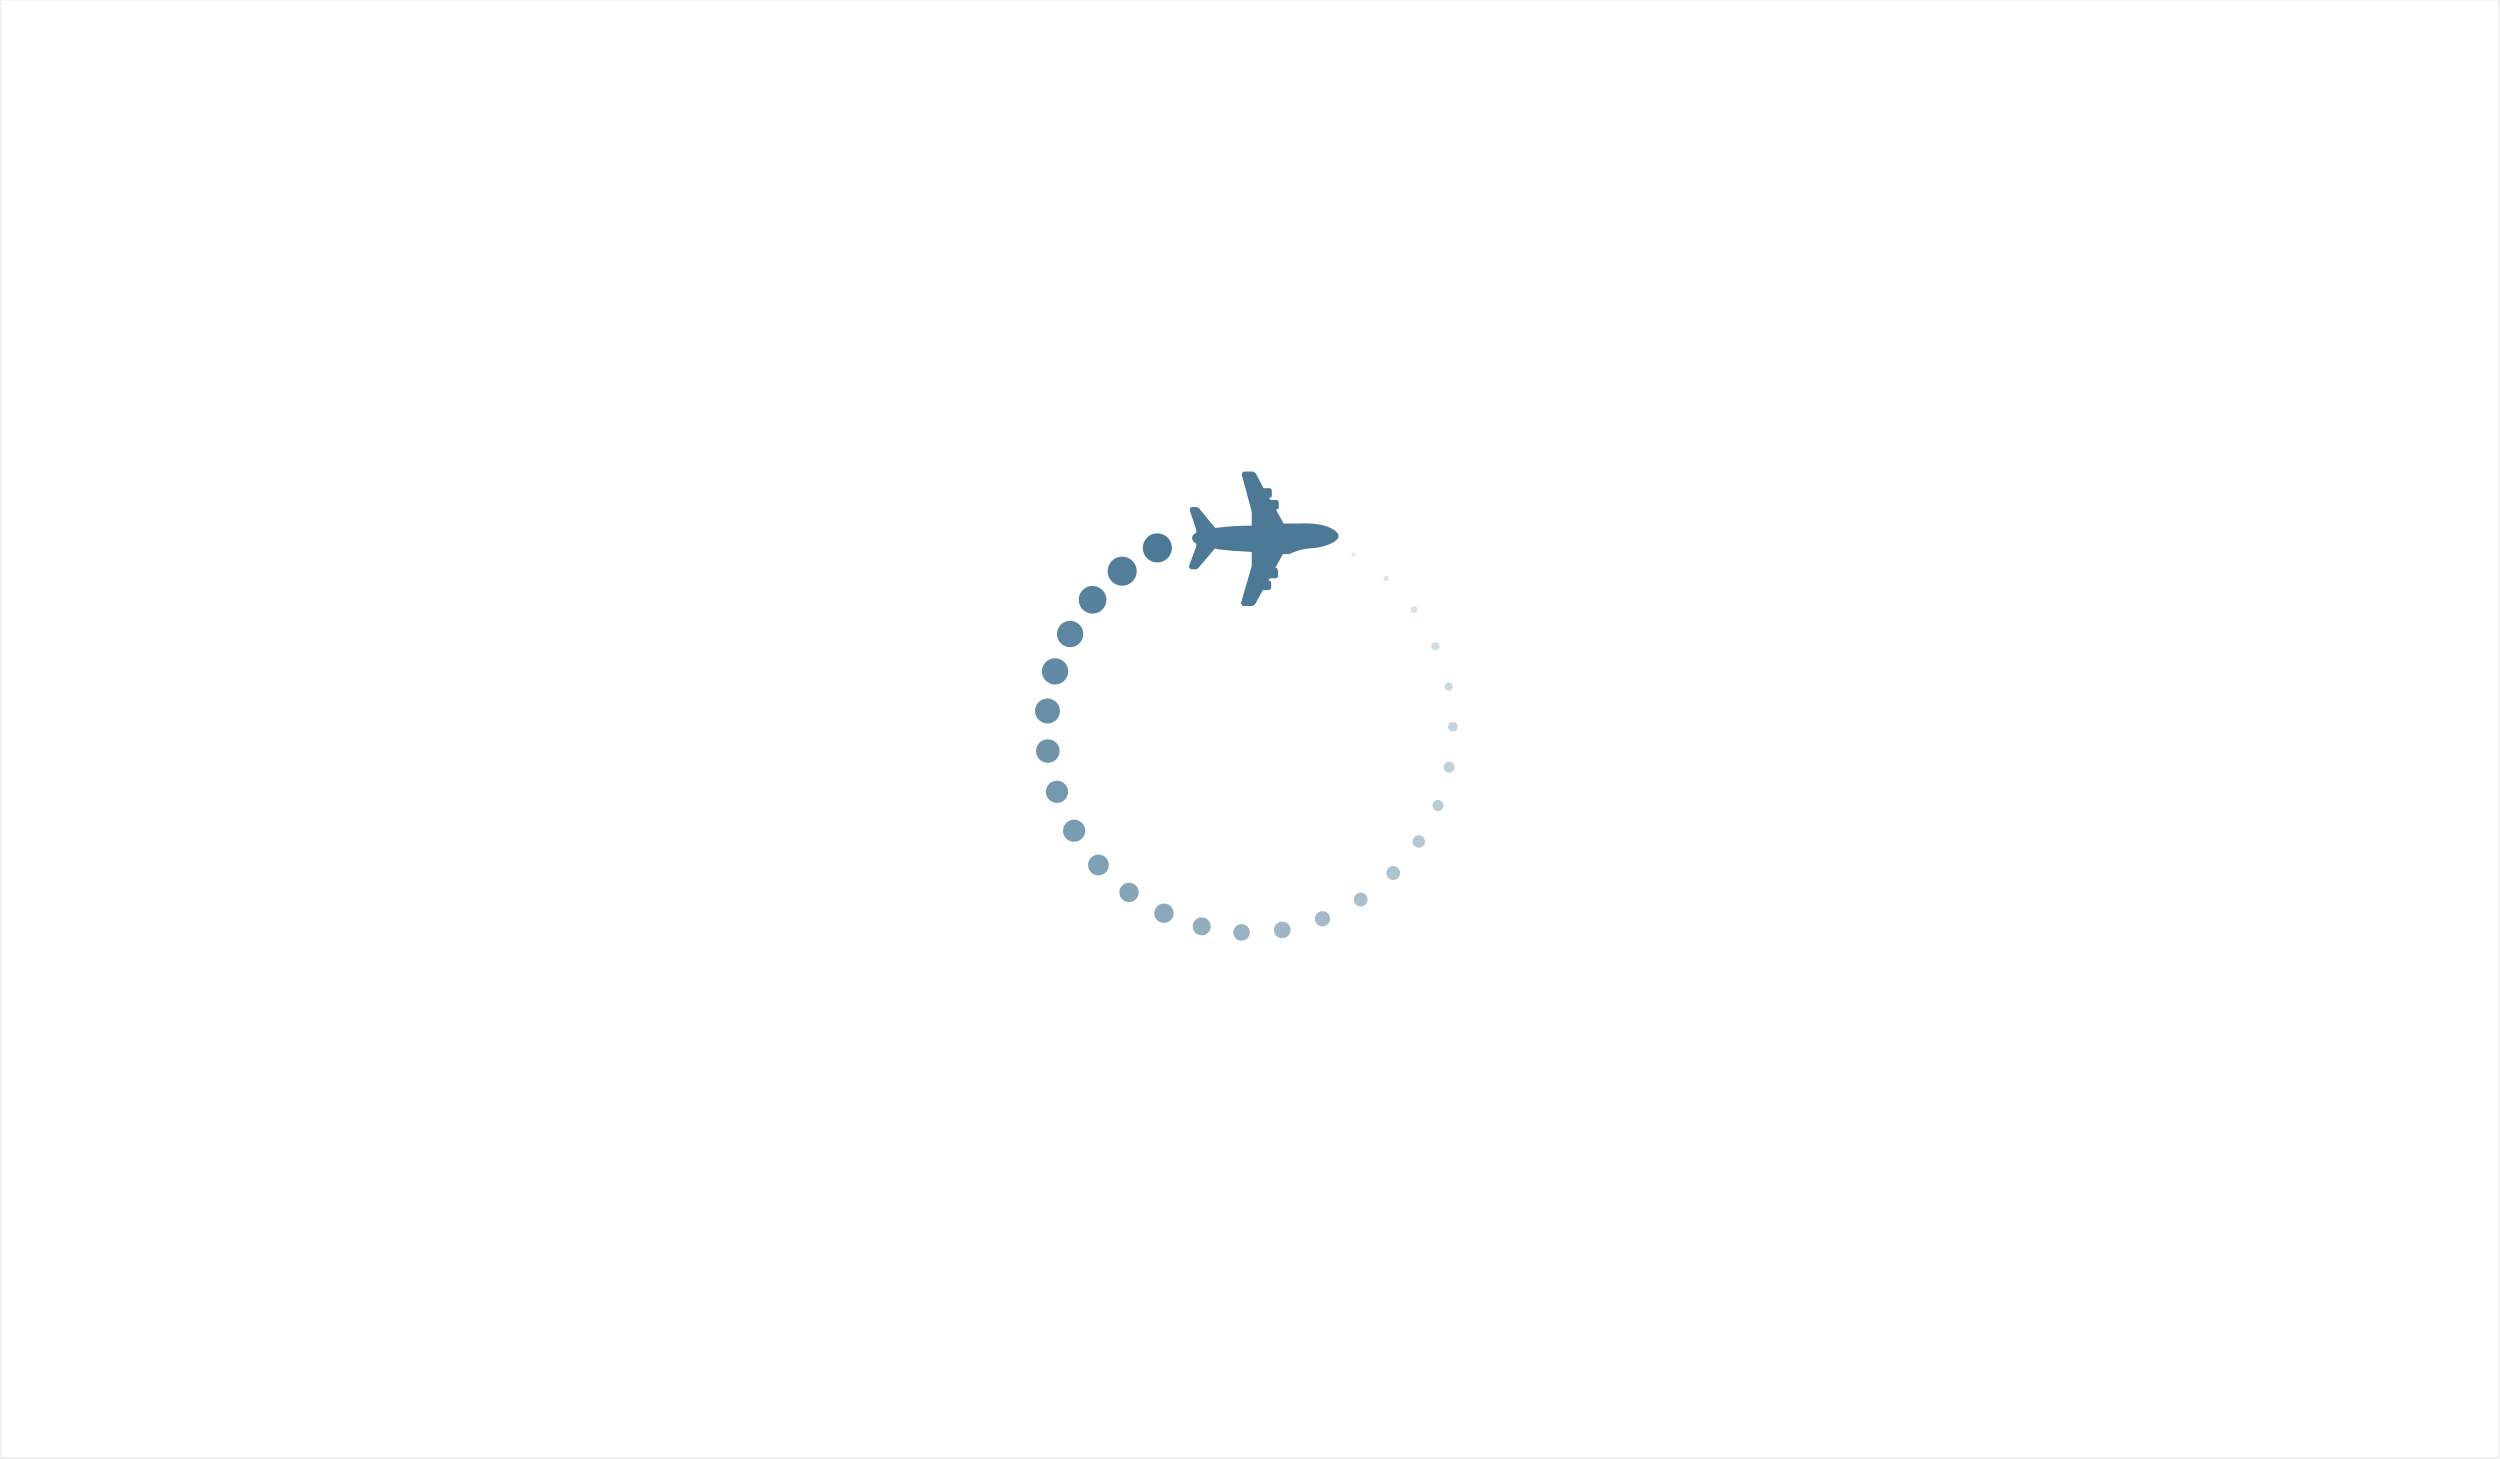
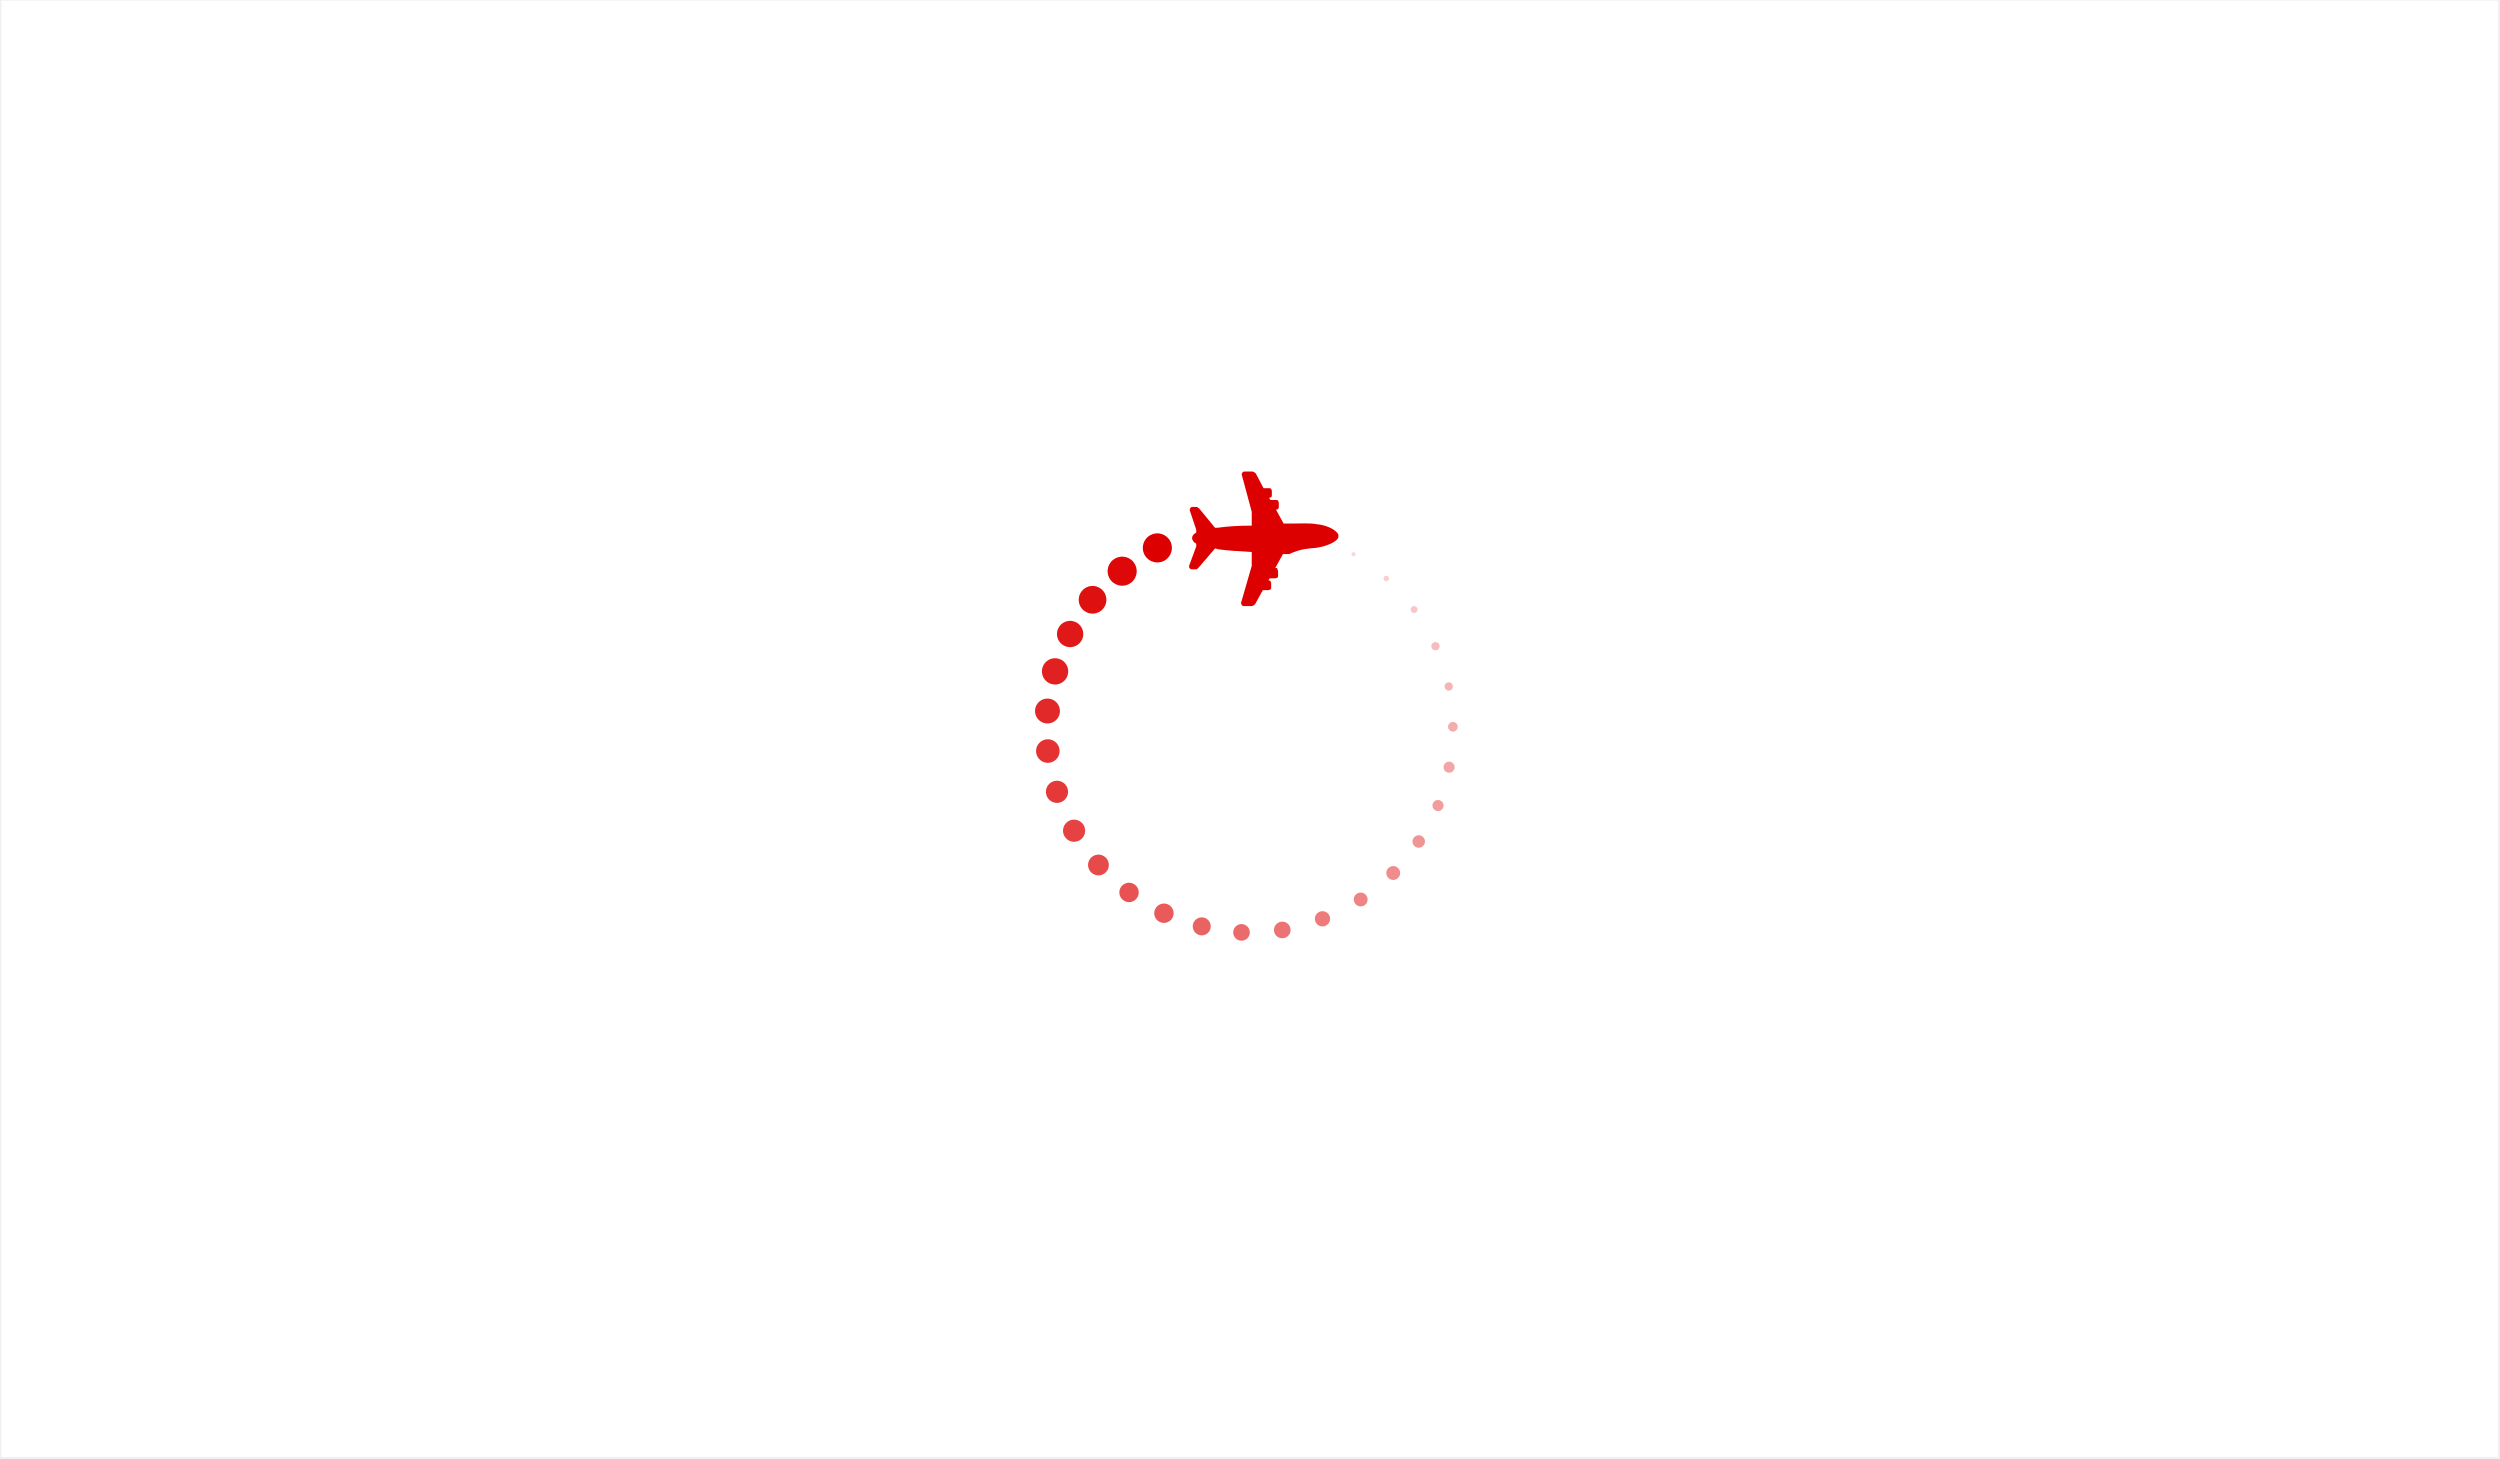
<svg xmlns="http://www.w3.org/2000/svg" version="1.1" xmlnsXlink="http://www.w3.org/1999/xlink" xmlnsA="http://ns.adobe.com/AdobeSVGViewerExtensions/3.0/" x="0px" y="0px" width="360px" height="210px" viewBox="0 0 360.3 210.3" style="enable-background:new 0 0 360.3 210.3;" xml:space="preserve">
  <style type="text/css">
	.st0{opacity:0.968;}
	.st1{opacity:0.935;}
	.st2{opacity:0.903;}
	.st3{opacity:0.871;}
	.st4{opacity:0.839;}
	.st5{opacity:0.806;}
	.st6{opacity:0.774;}
	.st7{opacity:0.742;}
	.st8{opacity:0.71;}
	.st9{opacity:0.677;}
	.st10{opacity:0.645;}
	.st11{opacity:0.613;}
	.st12{opacity:0.581;}
	.st13{opacity:0.548;}
	.st14{opacity:0.516;}
	.st15{opacity:0.484;}
	.st16{opacity:0.452;}
	.st17{opacity:0.419;}
	.st18{opacity:0.387;}
	.st19{opacity:0.355;}
	.st20{opacity:0.323;}
	.st21{opacity:0.29;}
	.st22{opacity:0.258;}
	.st23{opacity:0.226;}
	.st24{opacity:0.194;}
	.st25{opacity:0.161;}
	.st26{opacity:0.129;}
	.st27{opacity:9.677419e-02;}
	.st28{opacity:6.451613e-02;}
	.st29{opacity:3.225806e-02;}
	.st30{opacity:0;}
	.st31{clip-path:url(#SVGID_2_);}
	.st32{fill:#fff;}
	.st33{clip-path:url(#SVGID_4_);}
  ellipse{
-     fill: #4c7a96;
+     fill: #D00;
    
  }
  .st31{
-         fill: #4c7a96;
+         fill: #D00;
  }
  
</style>
  <rect x="0.1" y="0.1" class="st32" width="360" height="210" />
  <g>
    <animateTransform attributeName="transform" attributeType="XML" type="rotate" from="0 180 105" to="360 180 105" dur="2s" repeatCount="indefinite" />
    <g>
      <ellipse transform="matrix(0.8907 -0.4546 0.4546 0.8907 -17.6931 84.4725)" cx="166.8" cy="79" rx="2.1" ry="2.1" />
      <ellipse transform="matrix(0.7774 -0.629 0.629 0.7774 -15.8181 120.0209)" class="st0" cx="161.7" cy="82.4" rx="2.1" ry="2.1" />
      <ellipse transform="matrix(0.6335 -0.7737 0.7737 0.6335 -9.2559 153.5523)" class="st1" cx="157.5" cy="86.5" rx="2" ry="2" />
      <ellipse transform="matrix(0.4672 -0.8842 0.8842 0.4672 1.352 185.0684)" class="st2" cx="154.2" cy="91.4" rx="1.9" ry="1.9" />
      <ellipse transform="matrix(0.2848 -0.9586 0.9586 0.2848 15.957 214.9548)" class="st3" cx="152" cy="96.8" rx="1.9" ry="1.9" />
      <ellipse transform="matrix(9.102923e-02 -0.9958 0.9958 9.102923e-02 35.1398 243.4684)" class="st4" cx="150.9" cy="102.5" rx="1.8" ry="1.8" />
      <ellipse transform="matrix(0.994 -0.1096 0.1096 0.994 -10.9666 17.2048)" class="st5" cx="151" cy="108.3" rx="1.7" ry="1.7" />
      <ellipse transform="matrix(0.9507 -0.3103 0.3103 0.9507 -27.9125 52.8722)" class="st6" cx="152.3" cy="114.2" rx="1.6" ry="1.6" />
      <ellipse transform="matrix(0.8657 -0.5005 0.5005 0.8657 -39.1882 93.5601)" class="st7" cx="154.8" cy="119.8" rx="1.6" ry="1.6" />
      <ellipse transform="matrix(0.744 -0.6682 0.6682 0.744 -42.8037 137.7359)" class="st8" cx="158.3" cy="124.7" rx="1.5" ry="1.5" />
      <ellipse transform="matrix(0.5937 -0.8047 0.8047 0.5937 -37.453 183.2092)" class="st9" cx="162.7" cy="128.7" rx="1.4" ry="1.4" />
      <ellipse transform="matrix(0.4229 -0.9062 0.9062 0.4229 -22.5277 227.9658)" class="st10" cx="167.7" cy="131.7" rx="1.4" ry="1.4" />
      <ellipse transform="matrix(0.2373 -0.9714 0.9714 0.2373 2.3118 270.1302)" class="st11" cx="173.2" cy="133.6" rx="1.3" ry="1.3" />
      <ellipse transform="matrix(4.129524e-02 -0.9991 0.9991 4.129524e-02 37.2594 307.6461)" class="st12" cx="178.9" cy="134.4" rx="1.2" ry="1.2" />
      <ellipse transform="matrix(0.9871 -0.1601 0.1601 0.9871 -19.081 31.3222)" class="st13" cx="184.8" cy="134.1" rx="1.2" ry="1.2" />
      <ellipse transform="matrix(0.9332 -0.3593 0.3593 0.9332 -34.871 77.3299)" class="st14" cx="190.6" cy="132.5" rx="1.1" ry="1.1" />
      <ellipse transform="matrix(0.8384 -0.545 0.545 0.8384 -38.9856 127.8461)" class="st15" cx="196.1" cy="129.7" rx="1" ry="1" />
      <ellipse transform="matrix(0.7087 -0.7055 0.7055 0.7087 -30.3264 178.3315)" class="st16" cx="200.8" cy="125.9" rx="1" ry="1" />
      <ellipse transform="matrix(0.5527 -0.8334 0.8334 0.5527 -9.6366 224.7354)" class="st17" cx="204.5" cy="121.3" rx="0.9" ry="0.9" />
      <ellipse transform="matrix(0.3777 -0.9259 0.9259 0.3777 21.3755 264.2137)" class="st18" cx="207.3" cy="116.2" rx="0.8" ry="0.8" />
      <ellipse transform="matrix(0.1891 -0.982 0.982 0.1891 60.7486 294.8562)" class="st19" cx="208.9" cy="110.6" rx="0.8" ry="0.8" />
      <ellipse transform="matrix(1 -8.791751e-03 8.791751e-03 1 -0.9137 1.8453)" class="st20" cx="209.4" cy="104.8" rx="0.7" ry="0.7" />
      <ellipse transform="matrix(0.9776 -0.2105 0.2105 0.9776 -16.1562 46.1666)" class="st21" cx="208.8" cy="99" rx="0.6" ry="0.6" />
      <ellipse transform="matrix(0.9132 -0.4075 0.4075 0.9132 -20.0251 92.3903)" class="st22" cx="206.9" cy="93.2" rx="0.6" ry="0.6" />
      <ellipse transform="matrix(0.8089 -0.5879 0.5879 0.8089 -12.7168 136.6051)" class="st23" cx="203.8" cy="87.9" rx="0.5" ry="0.5" />
      <ellipse transform="matrix(0.6719 -0.7407 0.7407 0.6719 3.7804 175.3735)" class="st24" cx="199.8" cy="83.4" rx="0.4" ry="0.4" />
      <ellipse transform="matrix(0.5105 -0.8599 0.8599 0.5105 26.7707 206.905)" class="st25" cx="195.1" cy="79.9" rx="0.3" ry="0.3" />
      <ellipse transform="matrix(0.3317 -0.9434 0.9434 0.3317 53.7849 230.8876)" class="st26" cx="189.8" cy="77.5" rx="0.3" ry="0.3" />
      <ellipse transform="matrix(0.1403 -0.9901 0.9901 0.1403 83.0076 247.8171)" class="st27" cx="184.2" cy="76.1" rx="0.2" ry="0.2" />
      <ellipse transform="matrix(0.9983 -5.913283e-02 5.913283e-02 0.9983 -4.1742 10.6807)" class="st28" cx="178.4" cy="75.9" rx="0.1" ry="0.1" />
      <ellipse transform="matrix(0.9654 -0.2606 0.2606 0.9654 -14.0591 47.6125)" class="st29" cx="172.5" cy="76.8" rx="0.1" ry="0.1" />
      <ellipse transform="matrix(0.8907 -0.4546 0.4546 0.8907 -17.6931 84.4725)" class="st30" cx="166.8" cy="79" rx="0" ry="0" />
    </g>
    <g>
      <g>
        <defs>
          <rect id="SVGID_1_" x="170.9" y="68" transform="matrix(0.7107 -0.7035 0.7035 0.7107 -2.1768 149.0406)" width="18.5" height="18.4" />
        </defs>
        <path class="st31" d="M189.7,79c1.3-0.2,2.3-0.6,2.9-1.1c0.2-0.2,0.3-0.3,0.3-0.5c0,0,0-0.1,0-0.1c0-0.1,0-0.1,0-0.1     c0-0.2-0.1-0.3-0.3-0.5c-0.5-0.5-1.6-1-2.8-1.1c-1-0.2-2.2-0.1-3.9-0.1c-0.3,0-0.6,0-0.9,0l-1.1-2l0,0c0.1,0,0.3-0.1,0.3-0.1     c0.1-0.1,0.1-0.2,0.1-0.3l0-0.6c0-0.1-0.1-0.3-0.1-0.3c-0.1-0.1-0.2-0.1-0.3-0.1l-0.8,0l-0.2-0.3c0.1,0,0.2-0.1,0.3-0.1     c0.1-0.1,0.1-0.2,0.1-0.3l0-0.6c0-0.1-0.1-0.3-0.1-0.3c-0.1-0.1-0.2-0.1-0.3-0.1l-0.8,0l-1.1-2.1c0,0-0.1-0.1-0.1-0.1     c-0.1-0.1-0.3-0.2-0.4-0.2l-1.1,0c-0.1,0-0.2,0-0.3,0.1c-0.1,0.1-0.2,0.3-0.1,0.5l1.4,5.2c0,0,0,0.1,0,0.1l0,1.9     c-1.8,0-3.5,0.1-4.9,0.3c-0.1,0-0.3,0-0.4,0l-2.3-2.8c0,0,0,0,0,0c-0.1-0.1-0.3-0.2-0.4-0.2l-0.5,0c-0.1,0-0.2,0-0.3,0.1     c-0.1,0.1-0.2,0.3-0.1,0.5l0.9,2.7c0,0,0,0.1,0,0.1l0,0.3c-0.2,0.1-0.3,0.2-0.4,0.3c-0.1,0.1-0.2,0.3-0.2,0.5l0,0l0,0     c0,0.2,0.1,0.3,0.2,0.5c0.1,0.1,0.2,0.2,0.4,0.3l0,0.3c0,0,0,0.1,0,0.1l-1,2.7c-0.1,0.2,0,0.4,0.1,0.5l0,0     c0.1,0.1,0.2,0.1,0.3,0.1l0.5,0c0.2,0,0.3-0.1,0.4-0.2c0,0,0,0,0,0l2.4-2.8c0.1,0,0.2,0,0.4,0.1c1.4,0.2,3.1,0.3,4.9,0.4l0,1.9     c0,0,0,0.1,0,0.1l-1.5,5.2c-0.1,0.2,0,0.3,0.1,0.5c0.1,0.1,0.2,0.1,0.3,0.1l1.1,0c0.1,0,0.3-0.1,0.4-0.2c0,0,0.1-0.1,0.1-0.1     l1.1-2l0.8,0c0.1,0,0.3-0.1,0.3-0.1c0.1-0.1,0.1-0.2,0.1-0.3l0-0.6c0-0.1-0.1-0.3-0.1-0.3c-0.1-0.1-0.2-0.1-0.3-0.1l0.2-0.3     l0.8,0c0.1,0,0.3-0.1,0.3-0.1c0.1-0.1,0.1-0.2,0.1-0.3l0-0.6c0-0.1-0.1-0.3-0.1-0.4c-0.1-0.1-0.2-0.1-0.3-0.1l0,0l1.1-2     c0.3,0,0.6,0,0.9,0C187.5,79.1,188.7,79.1,189.7,79L189.7,79z M189.7,79" />
      </g>
    </g>
  </g>
</svg>
